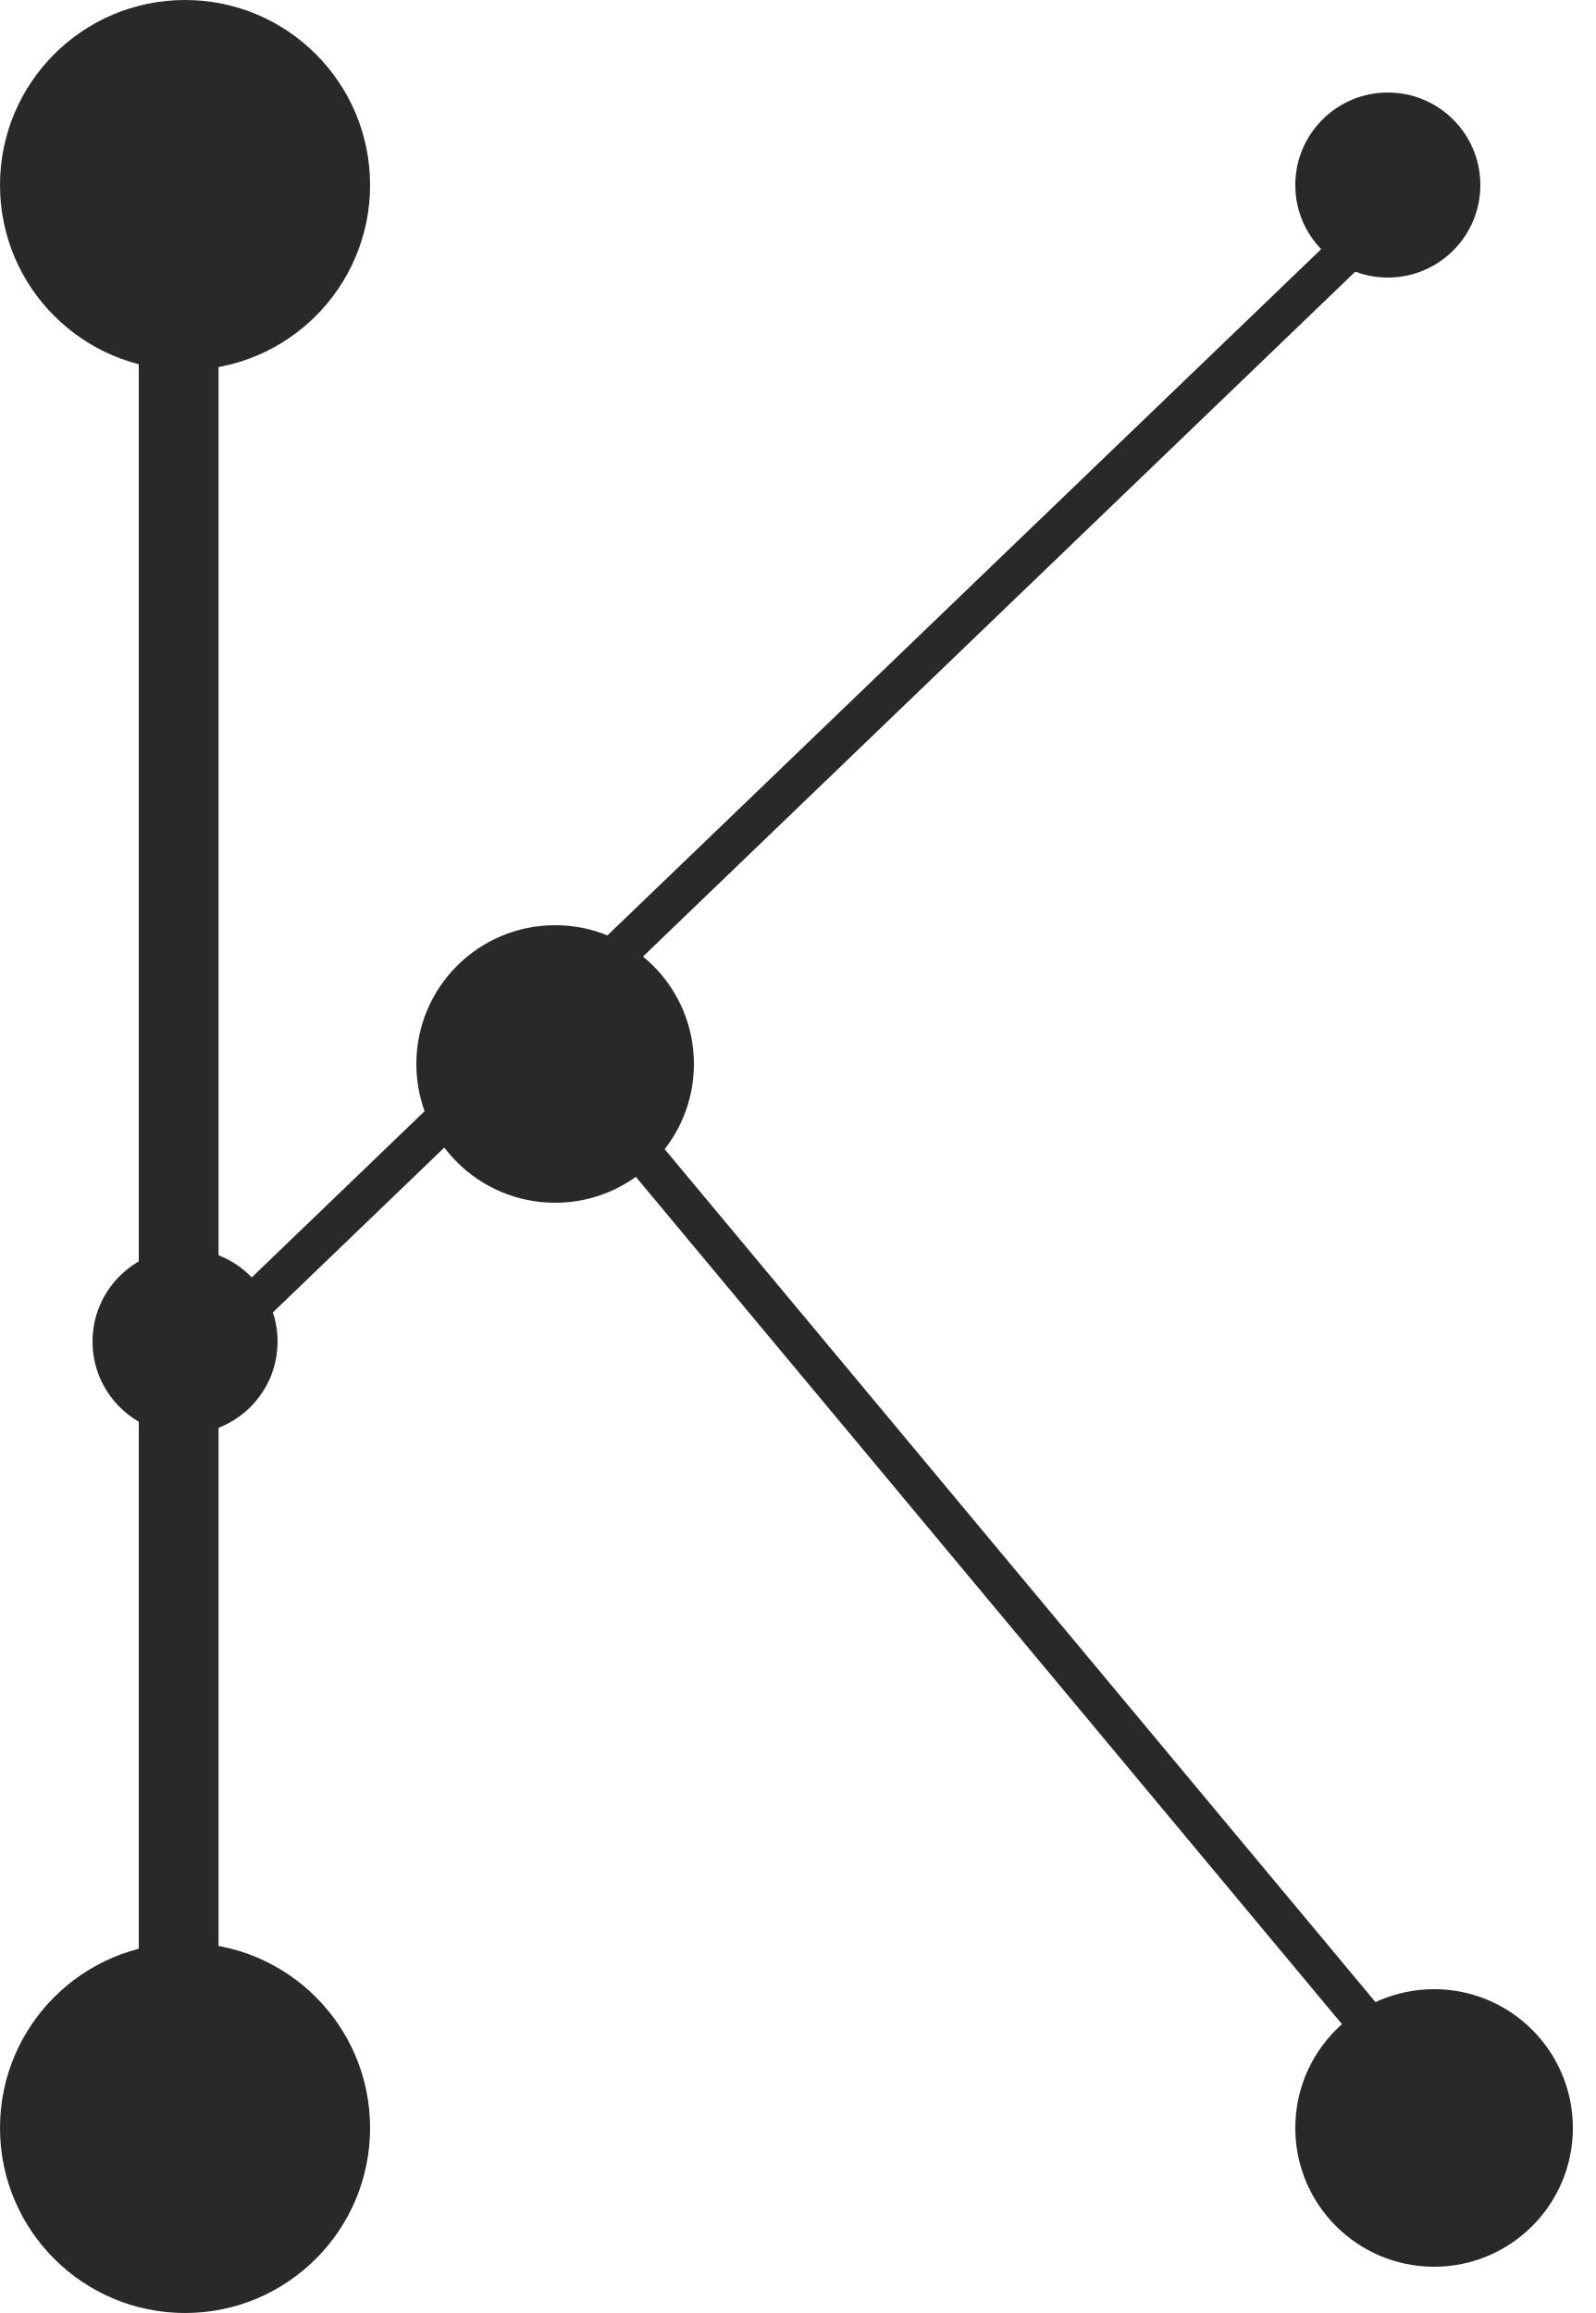
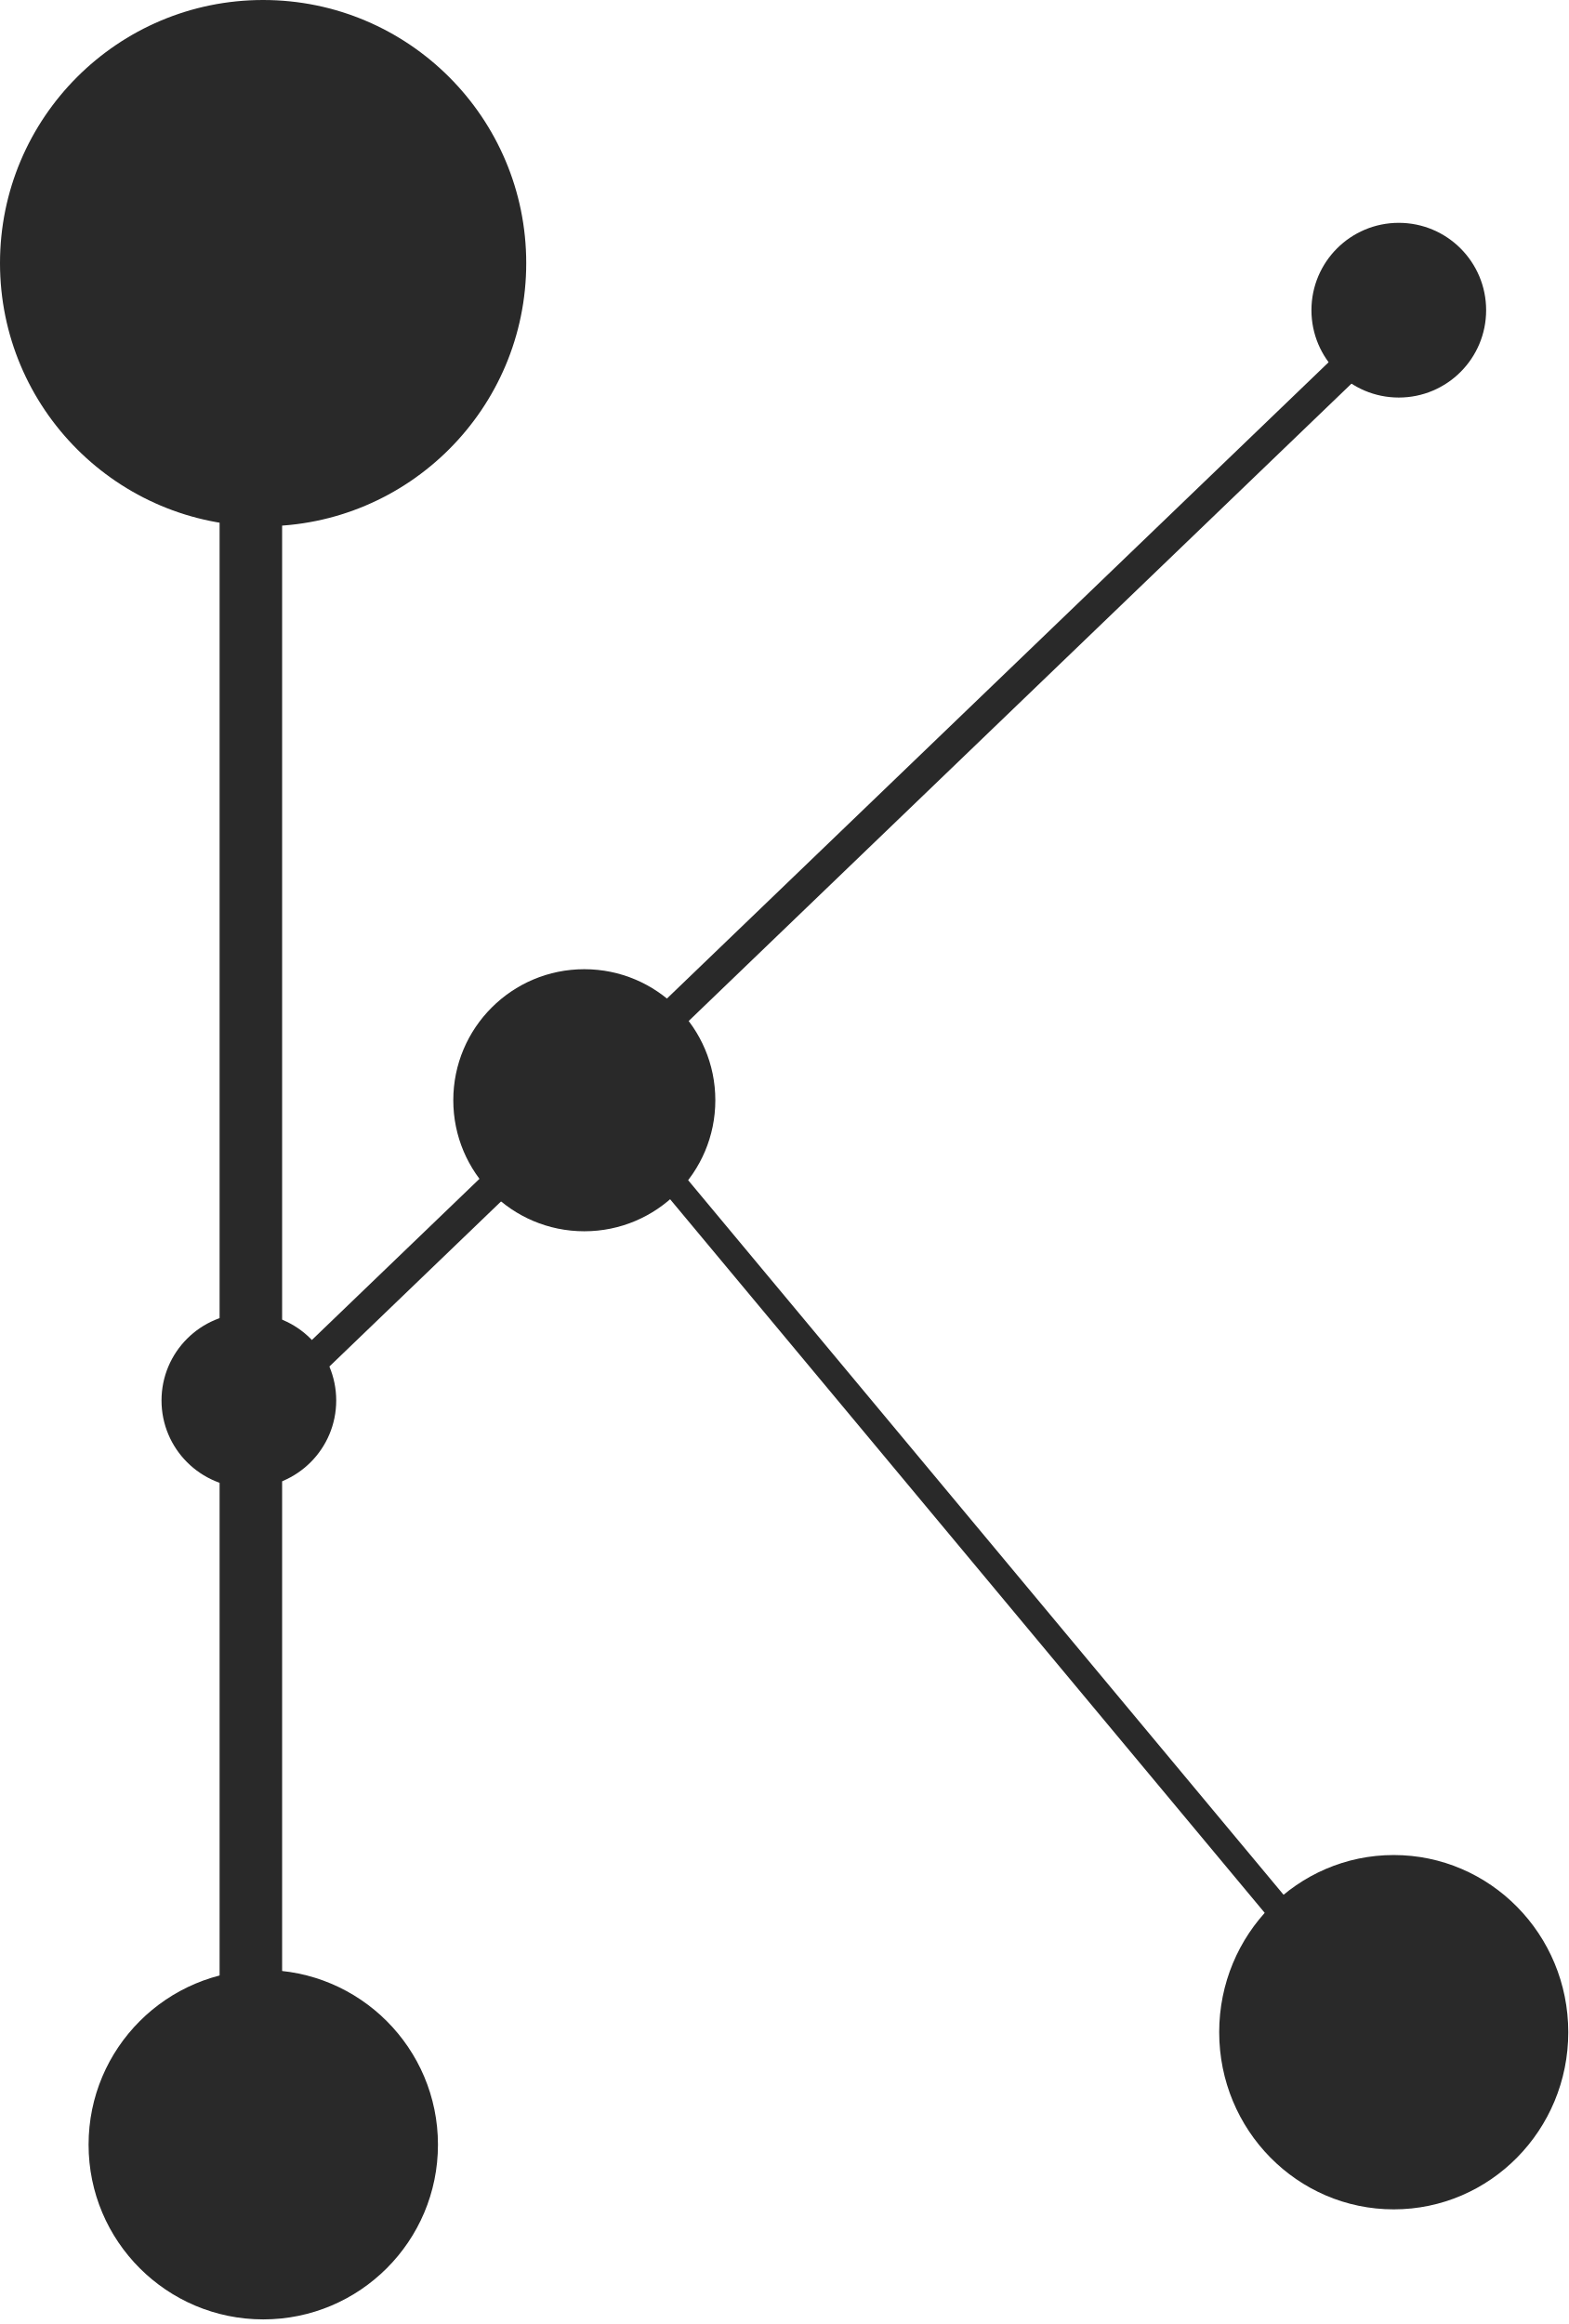
- <svg xmlns="http://www.w3.org/2000/svg" width="40" height="58" viewBox="0 0 40 58" fill="none">
-   <circle cx="4.64" cy="4.64" r="4.64" fill="#292929" />
-   <circle cx="35.96" cy="53.36" r="3.48" fill="#292929" />
-   <circle cx="13.92" cy="26.68" r="3.48" fill="#292929" />
-   <circle cx="34.8" cy="4.64" r="2.32" fill="#292929" />
-   <circle cx="4.64" cy="33.64" r="2.32" fill="#292929" />
-   <circle cx="4.64" cy="53.36" r="4.64" fill="#292929" />
-   <line x1="4.48" y1="3.48" x2="4.48" y2="54.52" stroke="#292929" stroke-width="2" />
-   <line x1="35.147" y1="5" x2="4.987" y2="34" stroke="#292929" />
-   <line x1="36.736" y1="53.68" x2="13.536" y2="25.84" stroke="#292929" />
+ <svg xmlns="http://www.w3.org/2000/svg" width="301" height="446" viewBox="0 0 301 446" fill="none">
+   <circle cx="50.5" cy="50.5" r="50.5" fill="#292929" />
+   <ellipse cx="267.5" cy="390" rx="33.5" ry="34" fill="#292929" />
+   <path d="M137.294 211.147C137.294 225.036 126.035 236.294 112.147 236.294C98.259 236.294 87 225.036 87 211.147C87 197.259 98.259 186 112.147 186C126.035 186 137.294 197.259 137.294 211.147Z" fill="#292929" />
+   <circle cx="268.47" cy="59.529" r="16.765" fill="#292929" />
+   <circle cx="47.765" cy="268.765" r="16.765" fill="#292929" />
+   <circle cx="50.529" cy="411.588" r="33.529" fill="#292929" />
+   <line x1="48.147" y1="51.147" x2="48.147" y2="419.97" stroke="#292929" stroke-width="12" />
+   <line x1="268.02" y1="61.163" x2="50.079" y2="270.721" stroke="#292929" stroke-width="6" />
+   <line x1="275.726" y1="402.777" x2="108.079" y2="201.6" stroke="#292929" stroke-width="5" />
</svg>
